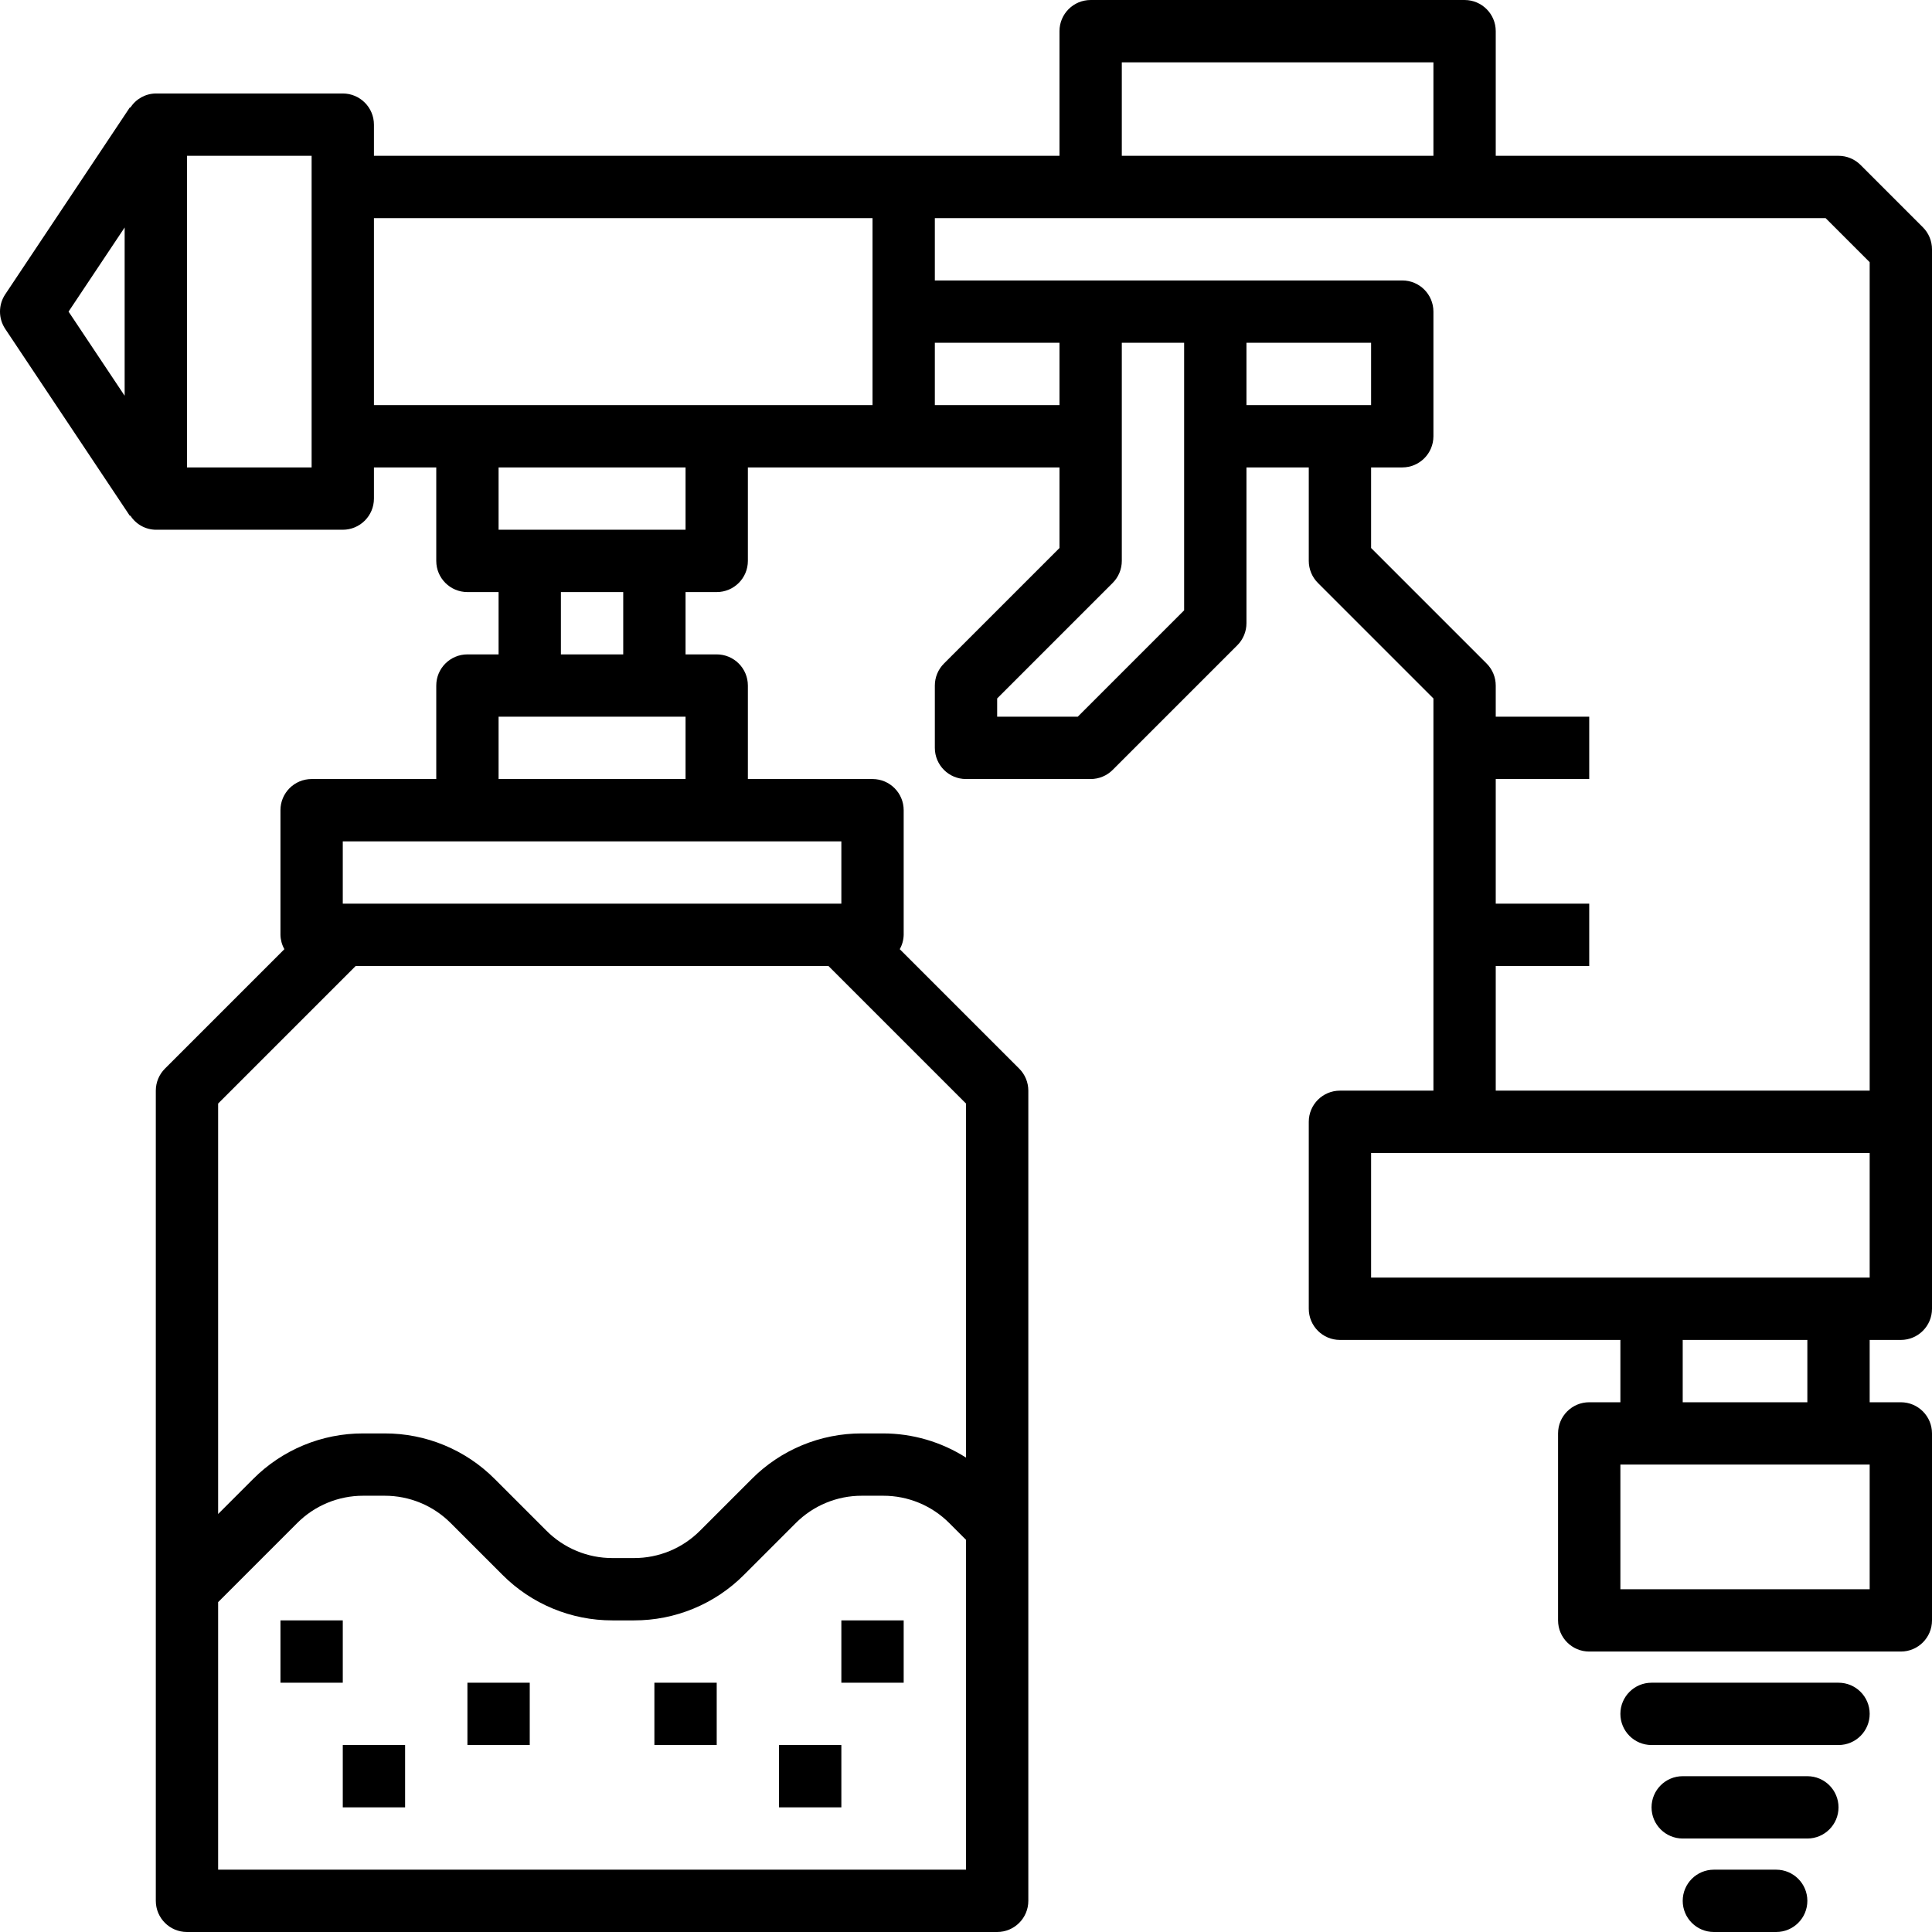
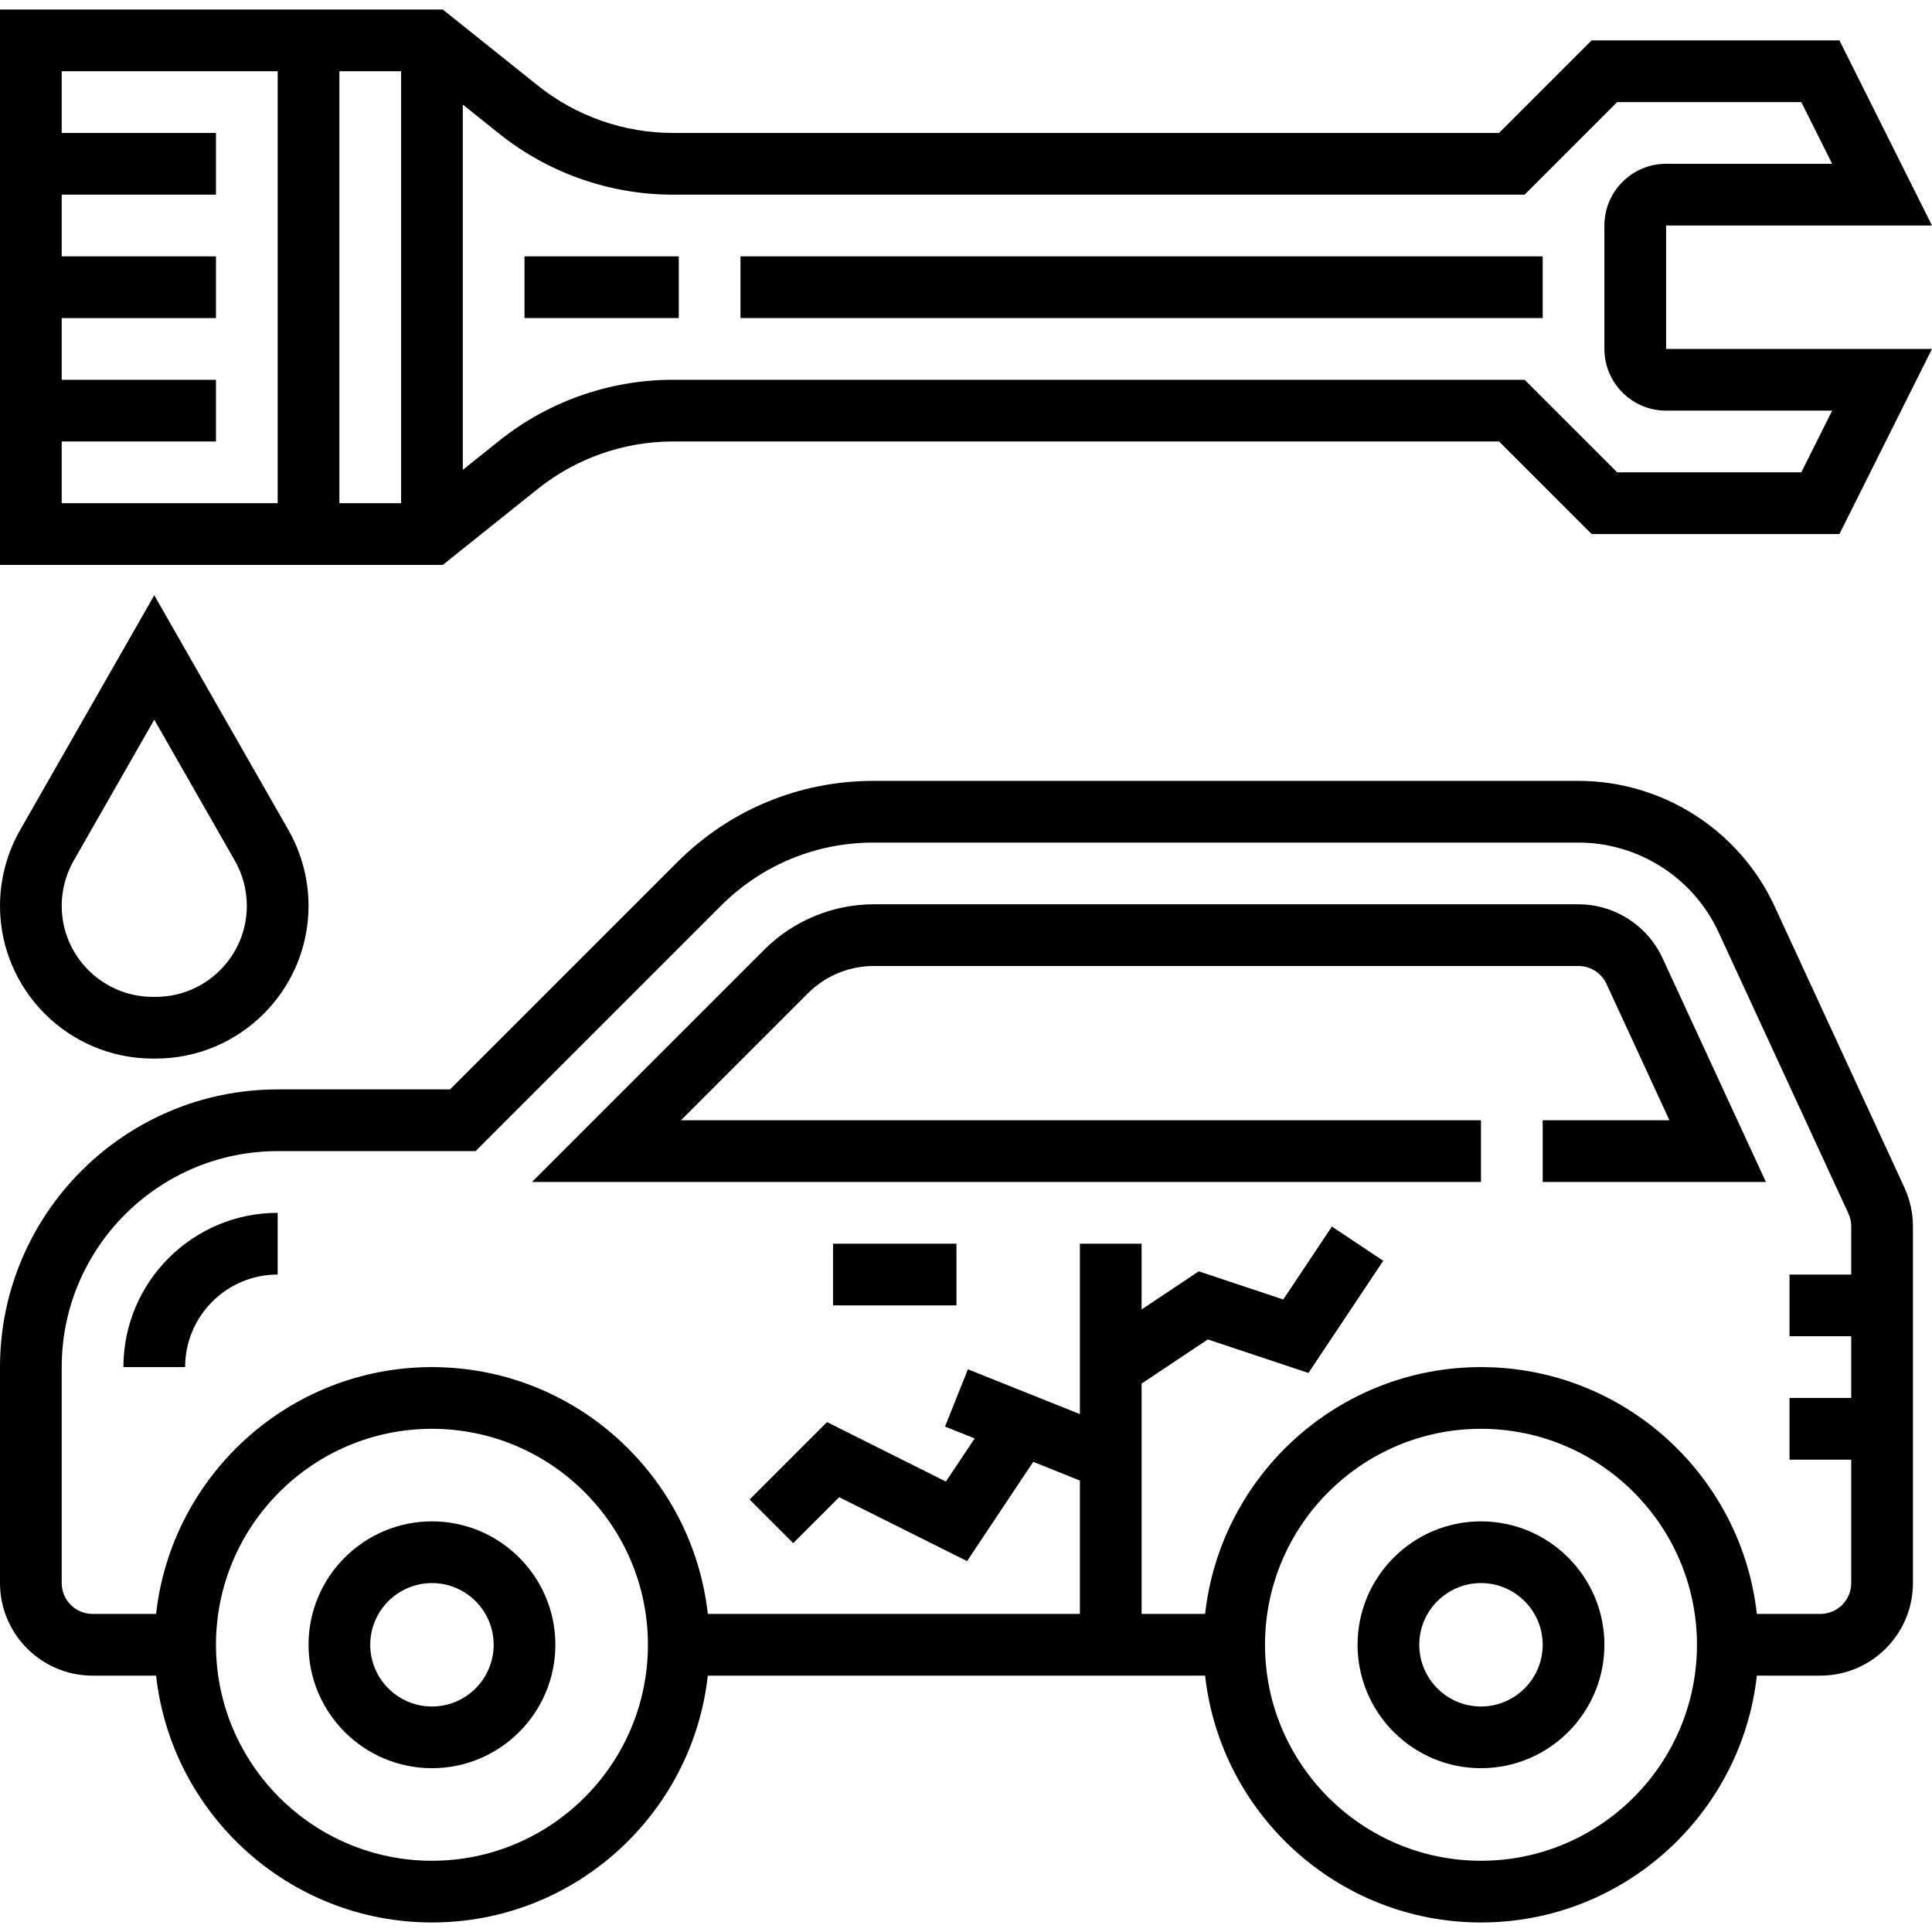
- <svg xmlns="http://www.w3.org/2000/svg" version="1.1" id="Capa_1" x="0px" y="0px" viewBox="0 0 496.001 496.001" style="enable-background:new 0 0 496.001 496.001;" xml:space="preserve">
+ <svg xmlns="http://www.w3.org/2000/svg" version="1.1" id="Capa_1" x="0px" y="0px" viewBox="0 0 500.944 500.944" style="enable-background:new 0 0 500.944 500.944;" xml:space="preserve">
  <g>
    <g>
-       <g>
-         <path d="M488.001,344.001c4.418,0,8-3.582,8-8v-272c0-2.122-0.844-4.156-2.344-5.656l-16-16c-1.5-1.5-3.534-2.344-5.656-2.344     h-88v-32c0-4.418-3.582-8-8-8h-96c-4.418,0-8,3.582-8,8v32h-176v-8c0-4.418-3.582-8-8-8h-48c-2.654,0.031-5.112,1.401-6.536,3.64     l-0.12-0.08l-32,48c-1.794,2.688-1.794,6.192,0,8.88l32,48l0.12-0.08c1.424,2.239,3.882,3.609,6.536,3.64h48c4.418,0,8-3.582,8-8     v-8h16v24c0,4.418,3.582,8,8,8h8v16h-8c-4.418,0-8,3.582-8,8v24h-32c-4.418,0-8,3.582-8,8v32c0.026,1.291,0.372,2.556,1.008,3.68     l-30.664,30.664c-1.5,1.5-2.344,3.534-2.344,5.656v208c0,4.418,3.582,8,8,8h208c4.418,0,8-3.582,8-8v-208     c0-2.122-0.844-4.156-2.344-5.656l-30.664-30.664c0.636-1.124,0.982-2.389,1.008-3.68v-32c0-4.418-3.582-8-8-8h-32v-24     c0-4.418-3.582-8-8-8h-8v-16h8c4.418,0,8-3.582,8-8v-24h80v20.688l-29.656,29.656c-1.5,1.5-2.344,3.534-2.344,5.656v16     c0,4.418,3.582,8,8,8h32c2.122,0,4.156-0.844,5.656-2.344l32-32c1.5-1.5,2.344-3.534,2.344-5.656v-40h16v24     c0,2.122,0.844,4.156,2.344,5.656l29.656,29.656v100.688h-24c-4.418,0-8,3.582-8,8v48c0,4.418,3.582,8,8,8h72v16h-8     c-4.418,0-8,3.582-8,8v48c0,4.418,3.582,8,8,8h80c4.418,0,8-3.582,8-8v-48c0-4.418-3.582-8-8-8h-8v-16H488.001z M32.001,101.601     l-14.4-21.6l14.4-21.6V101.601z M80.001,120.001h-32v-80h32V120.001z M288.001,16.001h80v24h-80V16.001z M128.001,184.001h48v16     h-48V184.001z M144.001,168.001v-16h16v16H144.001z M248.001,480.001h-192v-68.688l20.28-20.28     c4.494-4.515,10.606-7.047,16.976-7.032h5.488c6.37-0.015,12.482,2.517,16.976,7.032l13.248,13.248     c7.486,7.527,17.672,11.747,28.288,11.72h5.488c10.616,0.027,20.802-4.193,28.288-11.72l13.248-13.248     c4.494-4.515,10.606-7.047,16.976-7.032h5.488c6.37-0.015,12.482,2.517,16.976,7.032l4.28,4.28V480.001z M248.001,283.313v90.896     c-6.352-4.046-13.725-6.199-21.256-6.208h-5.488c-10.616-0.027-20.802,4.193-28.288,11.72l-13.248,13.248     c-4.492,4.518-10.605,7.051-16.976,7.032h-5.488c-6.371,0.018-12.484-2.514-16.976-7.032l-13.248-13.248     c-7.486-7.527-17.672-11.747-28.288-11.72h-5.488c-10.616-0.027-20.802,4.193-28.288,11.72l-8.968,8.968V283.313l35.312-35.312     h121.376L248.001,283.313z M216.001,216.001v16h-128v-16H216.001z M176.001,136.001h-48v-16h48V136.001z M224.001,104.001h-128     v-48h128V104.001z M240.001,104.001v-16h32v16H240.001z M304.001,156.689l-27.312,27.312h-20.688v-4.688l29.656-29.656     c1.5-1.5,2.344-3.534,2.344-5.656v-56h16V156.689z M320.001,104.001v-16h32v16H320.001z M352.001,140.689v-20.688h8     c4.418,0,8-3.582,8-8v-32c0-4.418-3.582-8-8-8h-120v-16h228.688l11.312,11.312v212.688h-96v-32h24v-16h-24v-32h24v-16h-24v-8     c0-2.122-0.844-4.156-2.344-5.656L352.001,140.689z M480.001,408.001h-64v-32h64V408.001z M432.001,360.001v-16h32v16H432.001z      M352.001,328.001v-32h128v32H352.001z" />
-         <path d="M472.001,432.001h-48c-4.418,0-8,3.582-8,8s3.582,8,8,8h48c4.418,0,8-3.582,8-8S476.419,432.001,472.001,432.001z" />
-         <path d="M464.001,456.001h-32c-4.418,0-8,3.582-8,8s3.582,8,8,8h32c4.418,0,8-3.582,8-8S468.419,456.001,464.001,456.001z" />
-         <path d="M456.001,480.001h-16c-4.418,0-8,3.582-8,8s3.582,8,8,8h16c4.418,0,8-3.582,8-8S460.419,480.001,456.001,480.001z" />
-         <rect x="72.001" y="416.001" width="16" height="16" />
-         <rect x="88.001" y="448.001" width="16" height="16" />
-         <rect x="120.001" y="432.001" width="16" height="16" />
-         <rect x="168.001" y="432.001" width="16" height="16" />
-         <rect x="200.001" y="448.001" width="16" height="16" />
-         <rect x="216.001" y="416.001" width="16" height="16" />
-       </g>
+       <path d="M493.8,307.928l-33.664-72.92c-9.12-19.768-29.08-32.536-50.848-32.536H226.504c-19.232,0-37.312,7.488-50.904,21.088    l-58.912,58.912H72c-39.704,0-72,32.304-72,72v56c0,13.232,10.768,24,24,24h16.472c3.992,35.944,34.528,64,71.528,64    s67.536-28.056,71.528-64h128.944c3.992,35.944,34.528,64,71.528,64s67.536-28.056,71.528-64H472c13.232,0,24-10.768,24-24    v-92.488C496,314.528,495.232,311.056,493.8,307.928z M112,482.472c-30.872,0-56-25.12-56-56s25.128-56,56-56s56,25.12,56,56    S142.872,482.472,112,482.472z M384,482.472c-30.872,0-56-25.12-56-56s25.128-56,56-56s56,25.12,56,56    S414.872,482.472,384,482.472z M480,330.472h-16v16h16v16h-16v16h16v32c0,4.408-3.584,8-8,8h-16.472    c-3.992-35.944-34.528-64-71.528-64s-67.536,28.056-71.528,64H296v-59.72l17.176-11.456l26.088,8.696l19.392-29.088l-13.312-8.872    l-12.608,18.912l-21.912-7.304L296,339.528v-17.056h-16v44.184l-29.032-11.616l-5.936,14.856l7.688,3.072l-7.456,11.184    l-30.832-15.424l-20.08,20.08l11.312,11.312l11.92-11.92l33.168,16.576l17.152-25.736L280,383.888v34.584h-96.472    c-3.992-35.944-34.528-64-71.528-64s-67.536,28.056-71.528,64H24c-4.416,0-8-3.592-8-8v-56c0-30.88,25.128-56,56-56h51.312    l63.6-63.6c10.576-10.576,24.632-16.4,39.592-16.4h182.784c15.544,0,29.8,9.12,36.312,23.24l33.664,72.92    c0.488,1.04,0.736,2.2,0.736,3.352V330.472z" />
+     </g>
+   </g>
+   <g>
+     <g>
+       <path d="M32,354.472h16c0-13.232,10.768-24,24-24v-16C49.944,314.472,32,332.416,32,354.472z" />
+     </g>
+   </g>
+   <g>
+     <g>
+       <rect x="216" y="322.472" width="32" height="16" />
+     </g>
+   </g>
+   <g>
+     <g>
+       <path d="M112,394.472c-17.648,0-32,14.352-32,32s14.352,32,32,32s32-14.352,32-32S129.648,394.472,112,394.472z M112,442.472    c-8.824,0-16-7.176-16-16c0-8.824,7.176-16,16-16c8.824,0,16,7.176,16,16C128,435.296,120.824,442.472,112,442.472z" />
+     </g>
+   </g>
+   <g>
+     <g>
+       <path d="M384,394.472c-17.648,0-32,14.352-32,32s14.352,32,32,32s32-14.352,32-32S401.648,394.472,384,394.472z M384,442.472    c-8.824,0-16-7.176-16-16c0-8.824,7.176-16,16-16c8.824,0,16,7.176,16,16C400,435.296,392.824,442.472,384,442.472z" />
+     </g>
+   </g>
+   <g>
+     <g>
+       <path d="M400,306.472h57.88l-26.808-58.048c-3.904-8.472-12.448-13.952-21.784-13.952H226.504    c-10.528,0-20.832,4.272-28.28,11.712l-60.288,60.288H384v-16H176.56l32.976-32.976c4.464-4.464,10.648-7.024,16.968-7.024    h182.784c3.112,0,5.96,1.824,7.256,4.648l16.32,35.352H400V306.472z" />
+     </g>
+   </g>
+   <g>
+     <g>
+       <path d="M432,58.472h68.944l-24-48h-64.256l-24,24H174.456c-12.664,0-25.096-4.36-34.984-12.272L114.808,2.472H0v144h114.808    l24.664-19.728c9.888-7.912,22.32-12.272,34.984-12.272h214.232l24,24h64.256l24-48H432V58.472z M72,130.472H16v-16h40v-16H16v-16    h40v-16H16v-16h40v-16H16v-16h56V130.472z M104,130.472H88v-112h16V130.472z M475.056,106.472l-8,16h-47.744l-24-24H174.456    c-16.288,0-32.256,5.6-44.984,15.776L120,121.824V27.12l9.472,7.576c12.72,10.176,28.696,15.776,44.984,15.776h220.856l24-24    h47.744l8,16H432c-8.824,0-16,7.176-16,16v32c0,8.824,7.176,16,16,16H475.056z" />
+     </g>
+   </g>
+   <g>
+     <g>
+       <rect x="136" y="66.472" width="40" height="16" />
+     </g>
+   </g>
+   <g>
+     <g>
+       <rect x="192" y="66.472" width="208" height="16" />
+     </g>
+   </g>
+   <g>
+     <g>
+       <path d="M74.784,215.208L40,154.344L5.216,215.216C1.808,221.192,0,227.992,0,234.864c0,21.84,17.768,39.608,39.608,39.608h0.784    c21.84,0,39.608-17.768,39.608-39.608C80,227.992,78.192,221.192,74.784,215.208z M40.392,258.472h-0.784    C26.592,258.472,16,247.88,16,234.864c0-4.096,1.08-8.152,3.112-11.712L40,186.6l20.888,36.552    c2.032,3.56,3.112,7.616,3.112,11.712C64,247.88,53.408,258.472,40.392,258.472z" />
    </g>
  </g>
  <g>
</g>
  <g>
</g>
  <g>
</g>
  <g>
</g>
  <g>
</g>
  <g>
</g>
  <g>
</g>
  <g>
</g>
  <g>
</g>
  <g>
</g>
  <g>
</g>
  <g>
</g>
  <g>
</g>
  <g>
</g>
  <g>
</g>
</svg>
